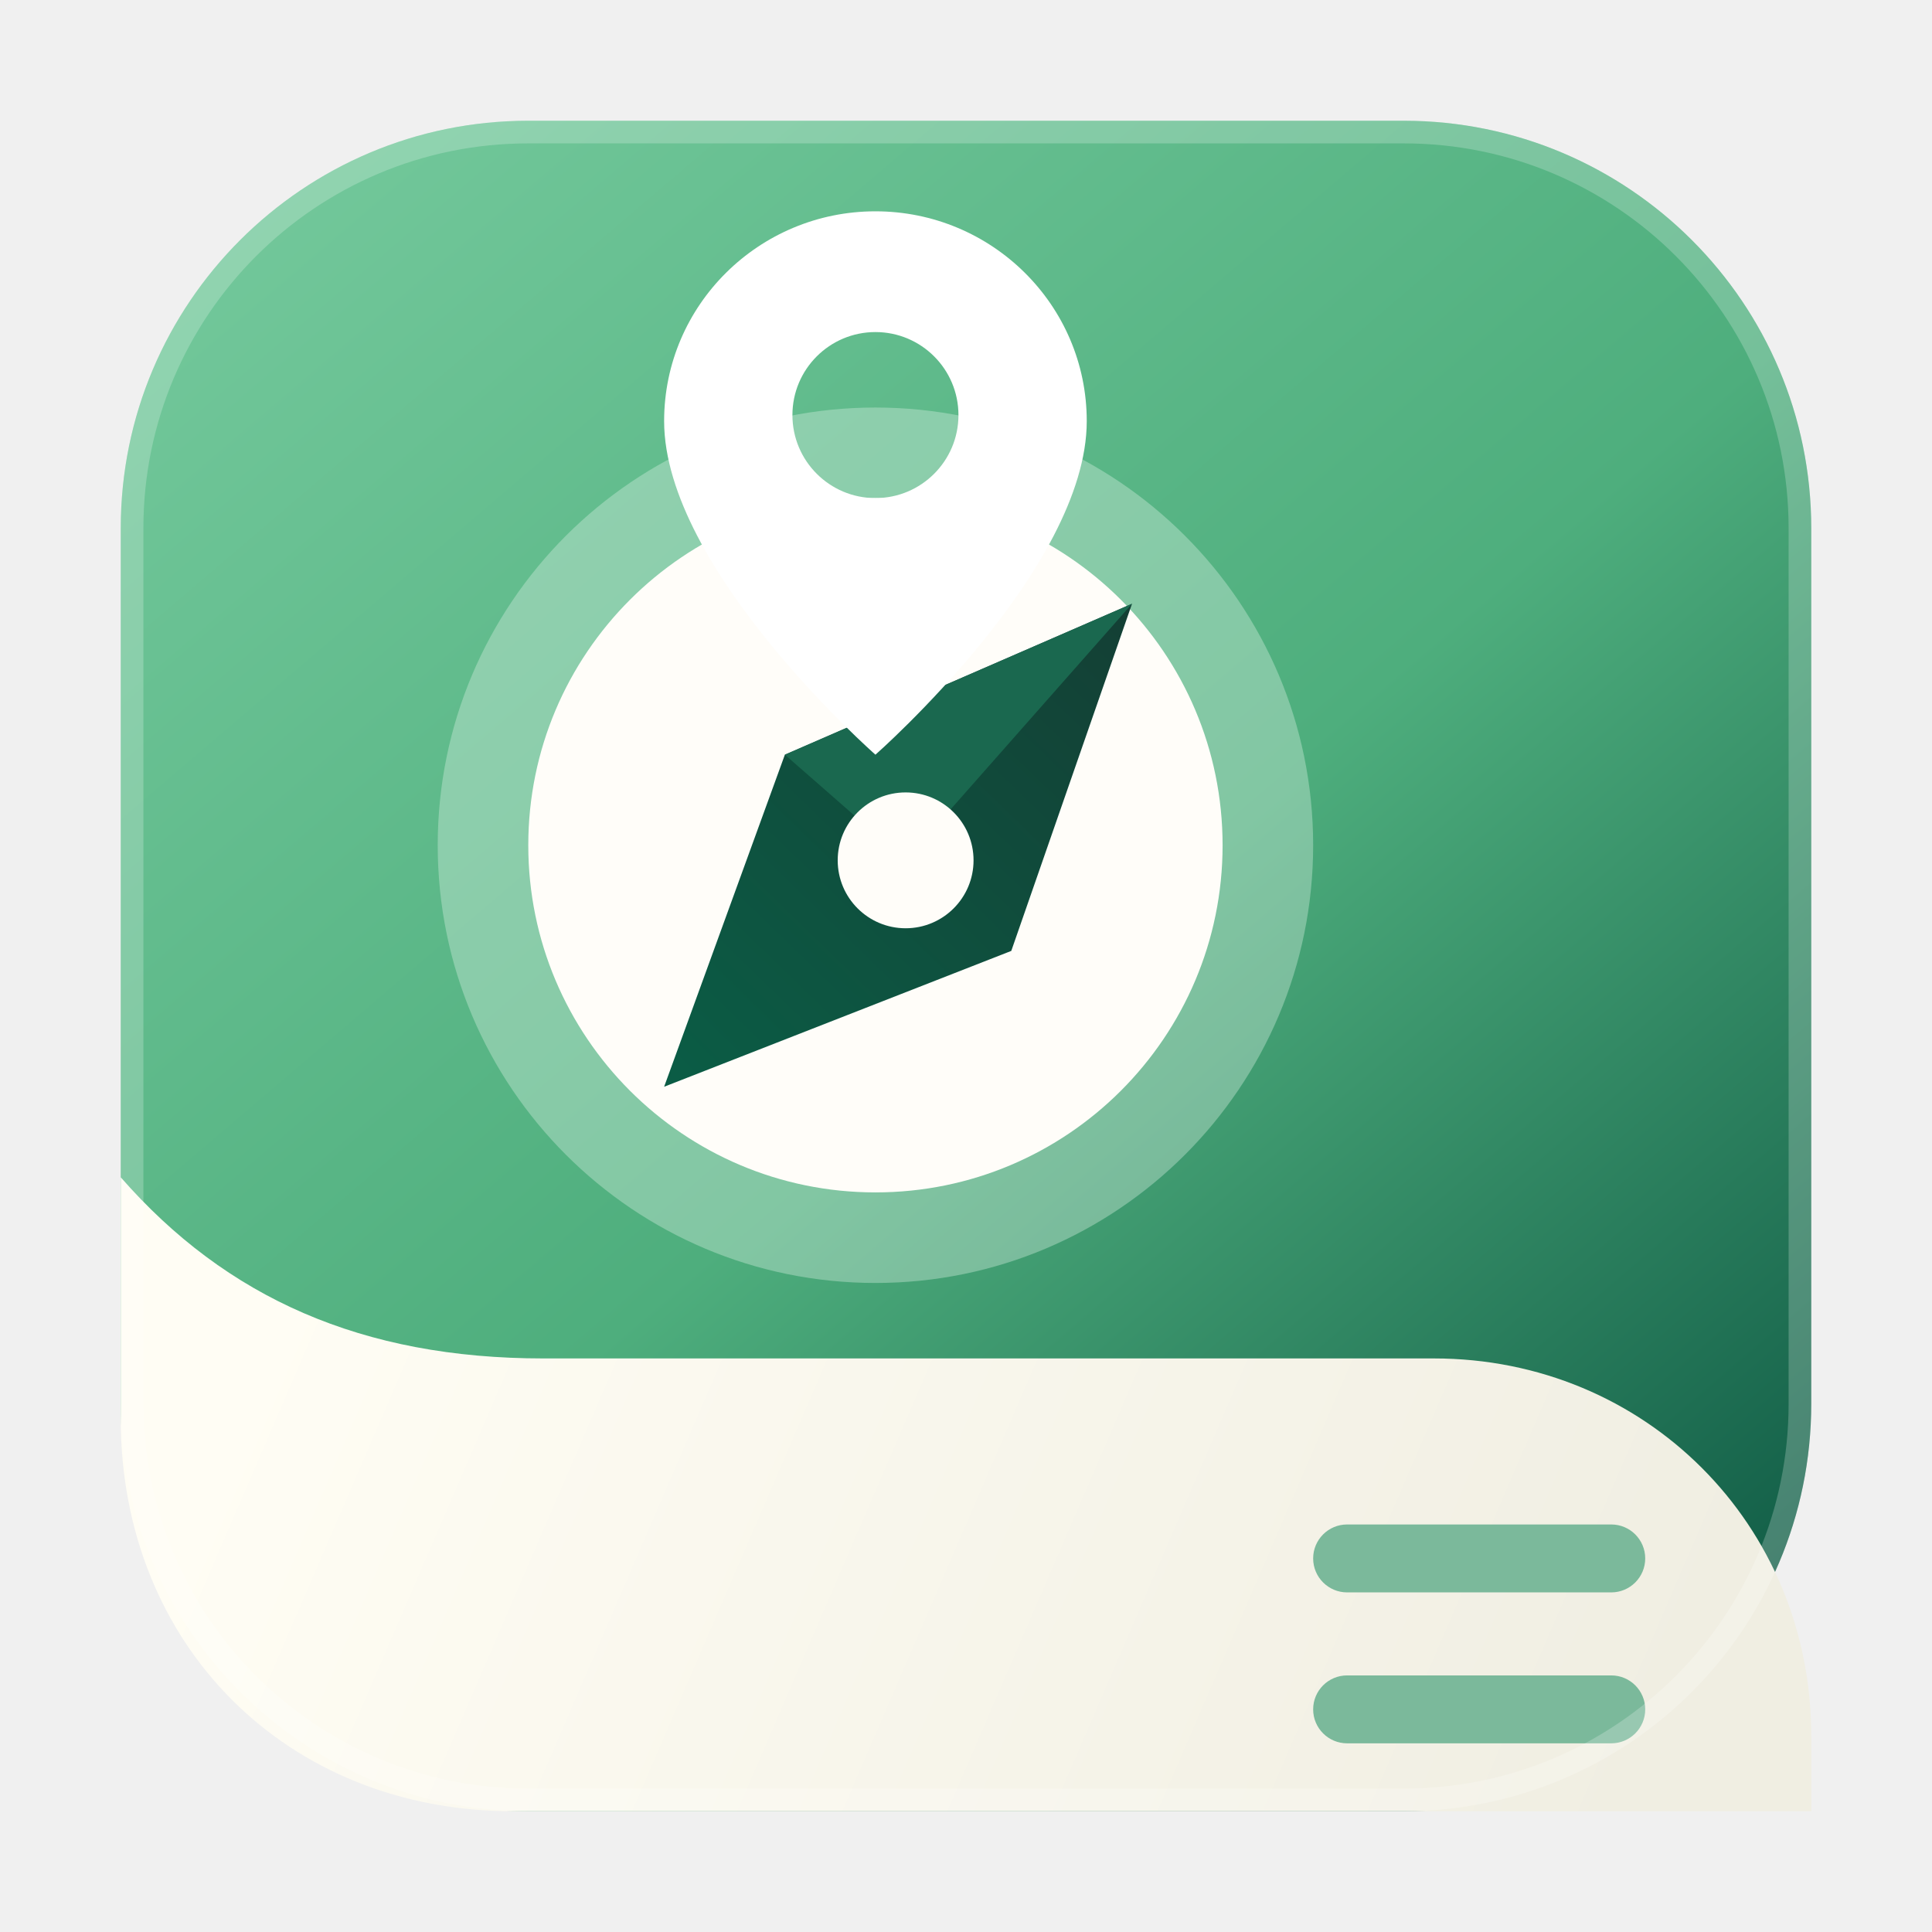
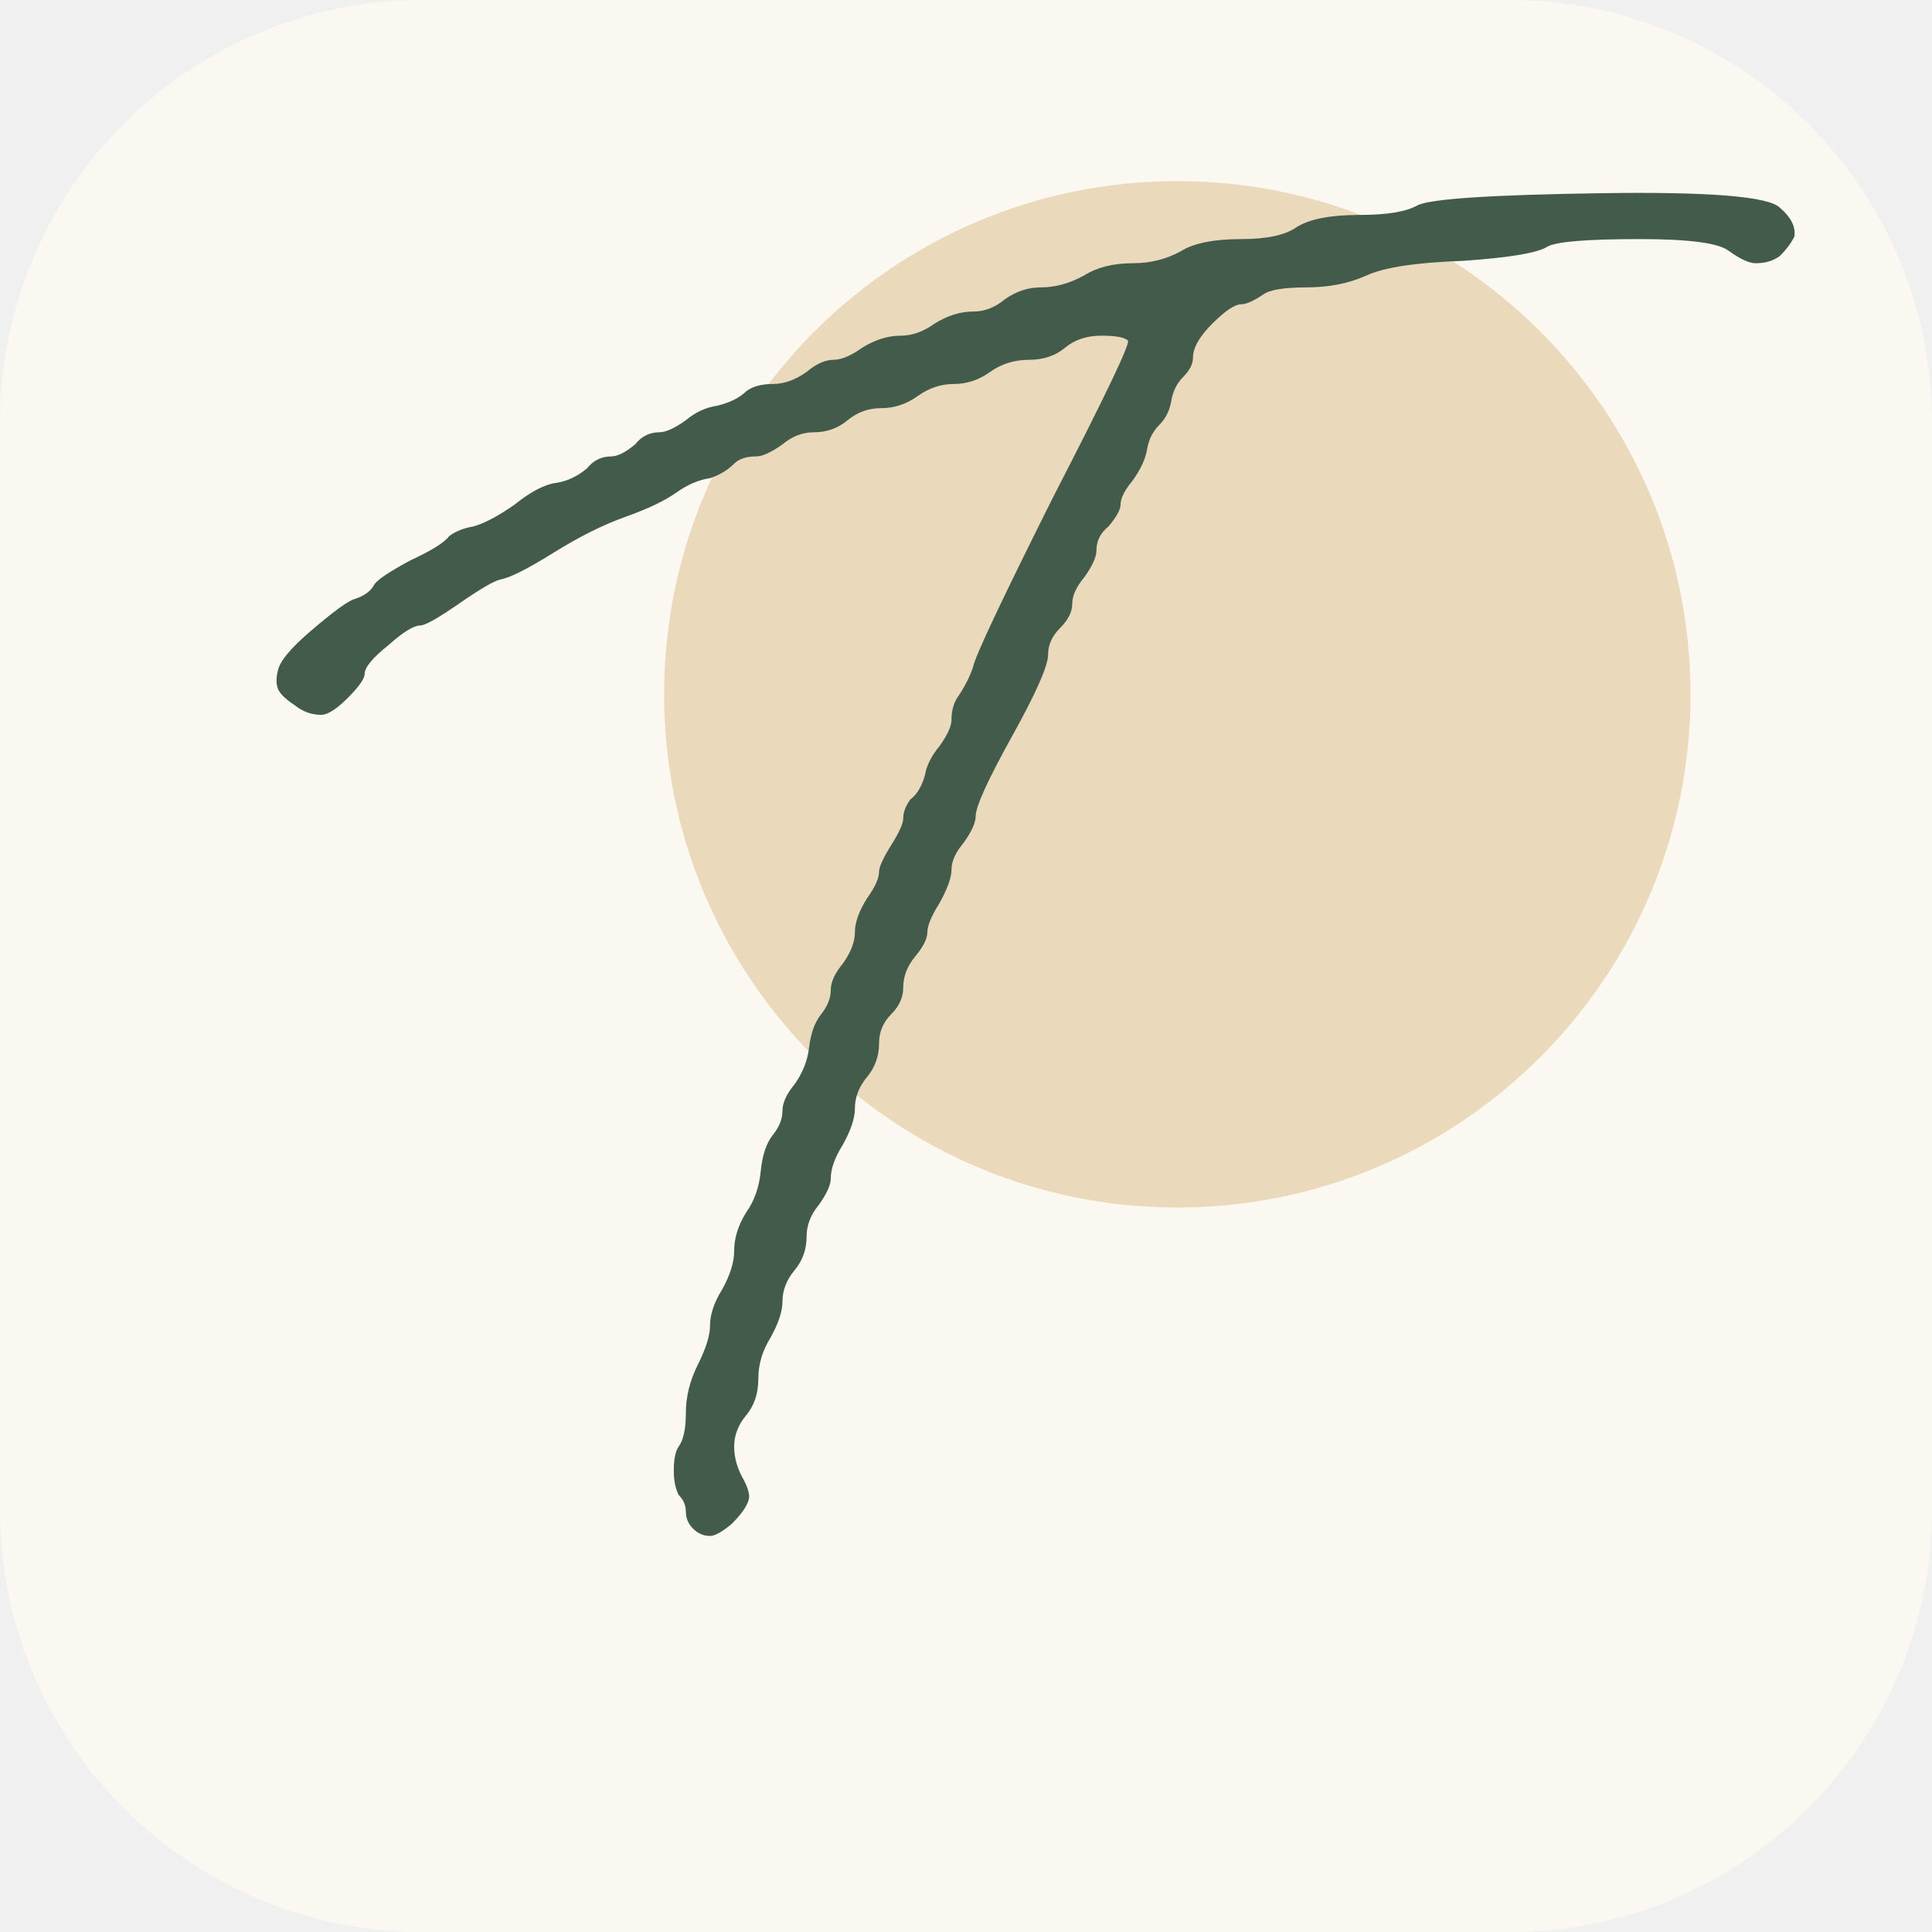
- <svg xmlns="http://www.w3.org/2000/svg" viewBox="0 0 128 128" role="img" aria-labelledby="title">
-   <defs>
-     <linearGradient id="brand-background" x1="18" y1="10" x2="111" y2="119" gradientUnits="userSpaceOnUse">
-       <stop stop-color="#73c89b" />
-       <stop offset=".52" stop-color="#4eae7d" />
-       <stop offset="1" stop-color="#0c5642" />
-     </linearGradient>
-     <linearGradient id="receipt-paper" x1="20" y1="82" x2="108" y2="120" gradientUnits="userSpaceOnUse">
-       <stop stop-color="#fffdf4" />
-       <stop offset="1" stop-color="#f0eee2" />
-     </linearGradient>
-     <linearGradient id="compass-needle" x1="45" y1="71" x2="76" y2="39" gradientUnits="userSpaceOnUse">
-       <stop stop-color="#0b5c45" />
-       <stop offset="1" stop-color="#143e34" />
-     </linearGradient>
-   </defs>
-   <rect x="8" y="8" width="112" height="112" rx="27" fill="url(#brand-background)" />
-   <circle cx="58" cy="56" r="29" fill="#d7f0e1" opacity=".38" />
-   <circle cx="58" cy="56" r="23" fill="#fffdf9" />
-   <path d="m44 72 8-22 23-10-8 23-23 9Z" fill="url(#compass-needle)" />
-   <path d="m52 50 8 7 15-17-23 10Z" fill="#1a684f" />
-   <circle cx="60" cy="57" r="4.5" fill="#fffdf9" />
-   <path d="M8 78c7 8 16 12 28 12h59c14 0 25 11 25 25v5H34C19 120 8 109 8 94V78Z" fill="url(#receipt-paper)" />
-   <rect x="87" y="101" width="22" height="4.5" rx="2.25" fill="#7bb99b" />
-   <rect x="87" y="111" width="22" height="4.5" rx="2.25" fill="#7bb99b" />
-   <path d="M58 14c-7.7 0-14 6.2-14 13.9C44 37.7 58 50 58 50s14-12.3 14-22.1C72 20.2 65.7 14 58 14Zm0 19a5.5 5.5 0 1 1 0-11 5.5 5.5 0 0 1 0 11Z" fill="#fff" />
-   <rect x="8.75" y="8.75" width="110.5" height="110.5" rx="26.25" fill="none" stroke="#fff" stroke-opacity=".22" stroke-width="1.5" />
+ <svg xmlns="http://www.w3.org/2000/svg" width="64" height="64" viewBox="0 0 64 64">
+   <rect width="64" height="64" rx="14" fill="#fbf8f1" />
+   <circle cx="39" cy="23" r="17" fill="#ead9bb" />
+   <path fill="#425b4b" fill-rule="evenodd" transform="translate(6 -16) scale(.8)" d="M22.8 83.1Q22.2 83.6 21.9 83.6Q21.5 83.6 21.2 83.3Q20.9 83.0 20.9 82.6Q20.9 82.2 20.6 81.9Q20.4 81.5 20.4 80.9Q20.4 80.2 20.6 79.9Q20.9 79.5 20.9 78.5Q20.9 77.5 21.4 76.5Q21.9 75.5 21.9 74.9Q21.9 74.2 22.4 73.4Q22.9 72.5 22.9 71.8Q22.9 71.0 23.4 70.2Q23.9 69.5 24.0 68.5Q24.1 67.5 24.5 67.0Q24.9 66.5 24.9 66.0Q24.9 65.5 25.4 64.9Q25.9 64.2 26.0 63.4Q26.1 62.5 26.5 62.0Q26.9 61.5 26.9 61.0Q26.9 60.5 27.4 59.9Q27.9 59.2 27.9 58.6Q27.9 58.0 28.4 57.2Q28.9 56.5 28.9 56.1Q28.9 55.8 29.4 55.0Q29.9 54.2 29.9 53.9Q29.9 53.5 30.2 53.1Q30.6 52.8 30.8 52.1Q30.9 51.5 31.4 50.9Q31.9 50.2 31.9 49.8Q31.9 49.2 32.2 48.8Q32.6 48.2 32.8 47.6Q32.9 47.0 36.1 40.6Q39.4 34.2 39.2 34.1Q39.0 33.9 38.1 33.9Q37.2 33.9 36.6 34.4Q36.0 34.9 35.1 34.9Q34.2 34.9 33.5 35.4Q32.8 35.9 32.0 35.9Q31.2 35.9 30.5 36.4Q29.8 36.9 29.0 36.9Q28.2 36.9 27.6 37.4Q27.0 37.9 26.2 37.9Q25.5 37.9 24.9 38.4Q24.2 38.9 23.8 38.9Q23.2 38.9 22.9 39.2Q22.5 39.6 21.9 39.8Q21.2 39.9 20.5 40.4Q19.8 40.9 18.4 41.4Q17.0 41.9 15.4 42.9Q13.8 43.9 13.2 44.0Q12.8 44.1 11.5 45.0Q10.2 45.9 9.9 45.9Q9.5 45.9 8.6 46.7Q7.6 47.5 7.6 47.9Q7.6 48.2 6.9 48.9Q6.2 49.6 5.8 49.6Q5.2 49.6 4.7 49.2Q4.1 48.8 4.0 48.5Q3.9 48.2 4.0 47.8Q4.1 47.2 5.4 46.1Q6.8 44.9 7.2 44.8Q7.8 44.6 8.0 44.2Q8.2 43.9 9.5 43.2Q10.8 42.6 11.1 42.2Q11.5 41.9 12.1 41.8Q12.8 41.6 13.8 40.9Q14.8 40.1 15.5 40.0Q16.2 39.9 16.8 39.4Q17.2 38.9 17.8 38.9Q18.2 38.9 18.8 38.4Q19.2 37.9 19.8 37.9Q20.2 37.9 20.9 37.4Q21.5 36.9 22.2 36.8Q23.0 36.6 23.4 36.2Q23.8 35.9 24.5 35.9Q25.2 35.9 25.9 35.4Q26.5 34.9 27.0 34.9Q27.5 34.9 28.2 34.4Q29.0 33.9 29.8 33.9Q30.5 33.9 31.2 33.4Q32.0 32.9 32.8 32.9Q33.5 32.9 34.1 32.4Q34.8 31.9 35.6 31.9Q36.5 31.9 37.4 31.4Q38.2 30.9 39.4 30.9Q40.5 30.9 41.4 30.4Q42.2 29.9 43.9 29.9Q45.5 29.9 46.2 29.4Q47.0 28.9 48.8 28.9Q50.5 28.9 51.2 28.5Q52.0 28.1 58.8 28.0Q65.5 27.9 66.2 28.6Q66.9 29.2 66.8 29.8Q66.6 30.2 66.2 30.6Q65.8 30.9 65.2 30.9Q64.8 30.9 64.1 30.4Q63.5 29.9 60.4 29.9Q57.2 29.9 56.6 30.2Q56.0 30.6 53.1 30.8Q50.2 30.9 49.1 31.4Q48.0 31.9 46.6 31.9Q45.2 31.9 44.8 32.2Q44.2 32.6 43.9 32.6Q43.5 32.6 42.7 33.4Q41.9 34.2 41.9 34.8Q41.9 35.2 41.5 35.6Q41.1 36.0 41.0 36.6Q40.9 37.2 40.5 37.6Q40.1 38.0 40.0 38.6Q39.9 39.2 39.4 39.9Q38.9 40.5 38.9 40.9Q38.9 41.2 38.4 41.8Q37.9 42.2 37.9 42.8Q37.9 43.2 37.4 43.9Q36.9 44.5 36.9 45.0Q36.9 45.5 36.4 46.0Q35.9 46.5 35.9 47.1Q35.9 47.8 34.4 50.5Q32.9 53.2 32.9 53.8Q32.9 54.2 32.4 54.9Q31.9 55.5 31.9 56.0Q31.9 56.5 31.4 57.4Q30.9 58.2 30.9 58.6Q30.9 59.0 30.4 59.6Q29.9 60.2 29.9 60.9Q29.9 61.5 29.4 62.0Q28.9 62.5 28.9 63.2Q28.9 64.0 28.4 64.6Q27.9 65.2 27.9 65.9Q27.9 66.5 27.4 67.4Q26.9 68.2 26.9 68.8Q26.9 69.2 26.4 69.9Q25.9 70.5 25.9 71.2Q25.9 72.0 25.4 72.6Q24.9 73.2 24.9 73.9Q24.9 74.5 24.4 75.4Q23.9 76.2 23.9 77.1Q23.9 78.0 23.4 78.6Q22.9 79.2 22.9 79.9Q22.9 80.5 23.2 81.1Q23.6 81.8 23.5 82.1Q23.4 82.5 22.8 83.1Z" />
</svg>
